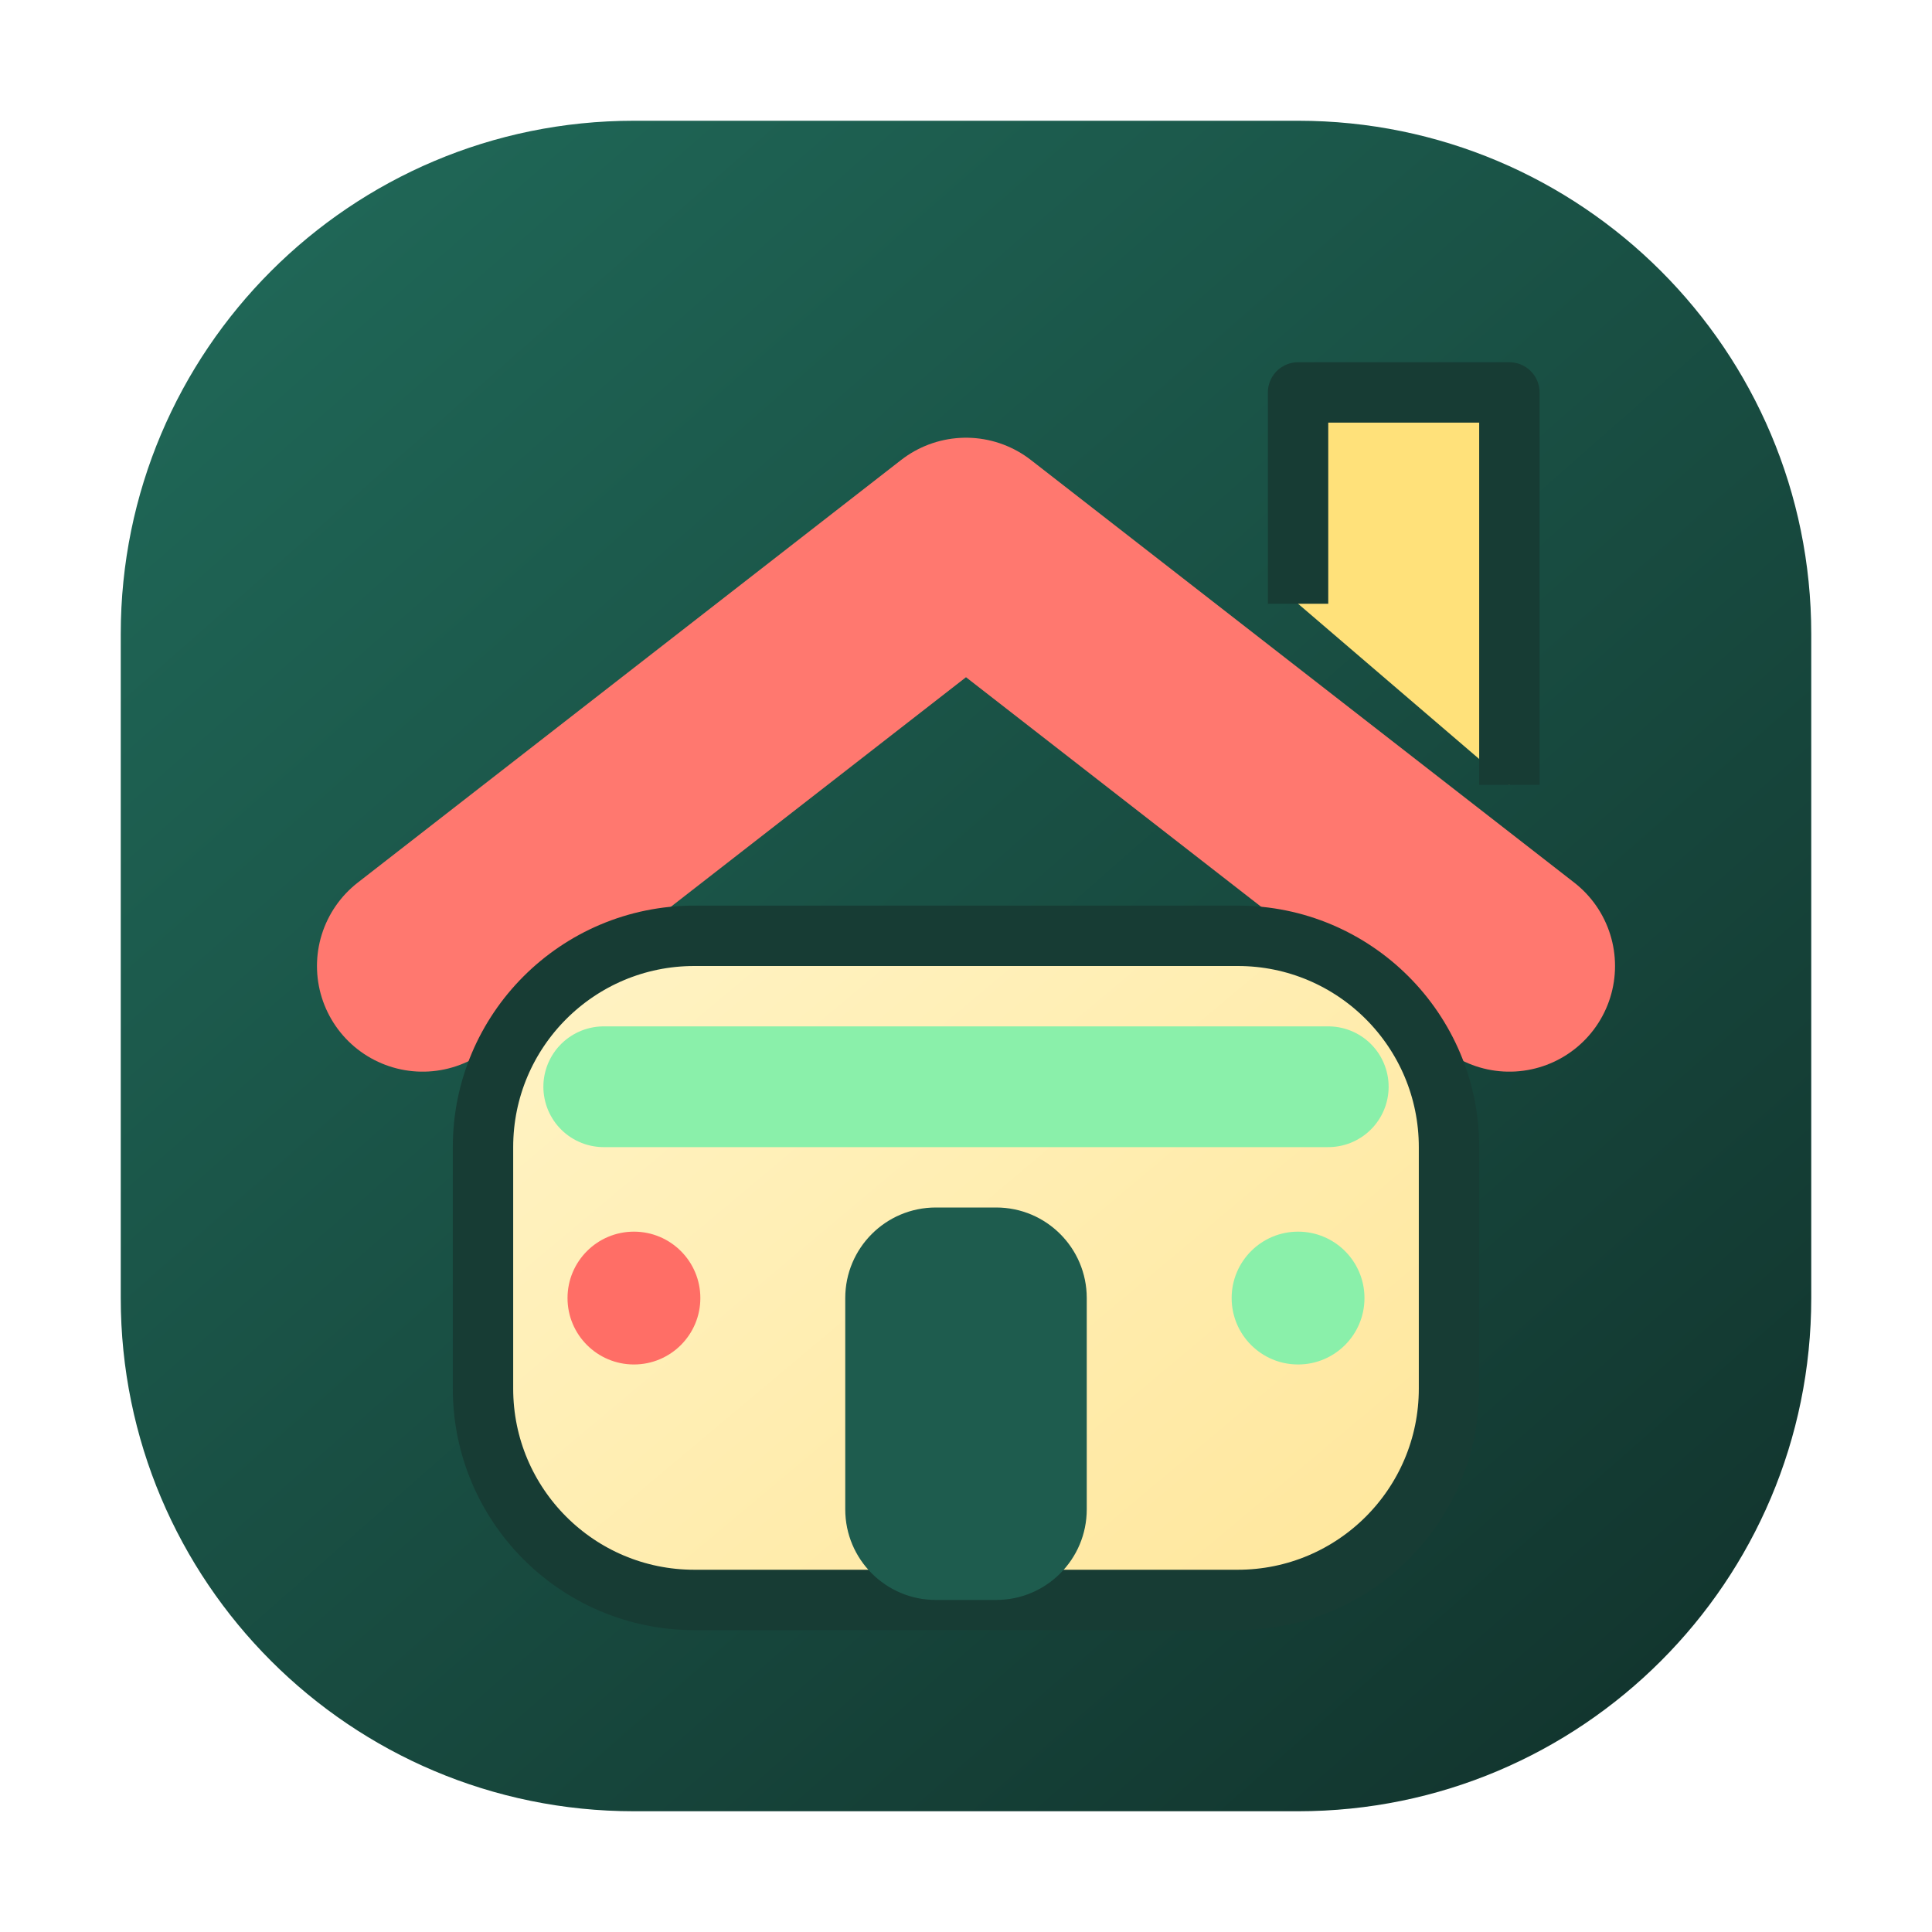
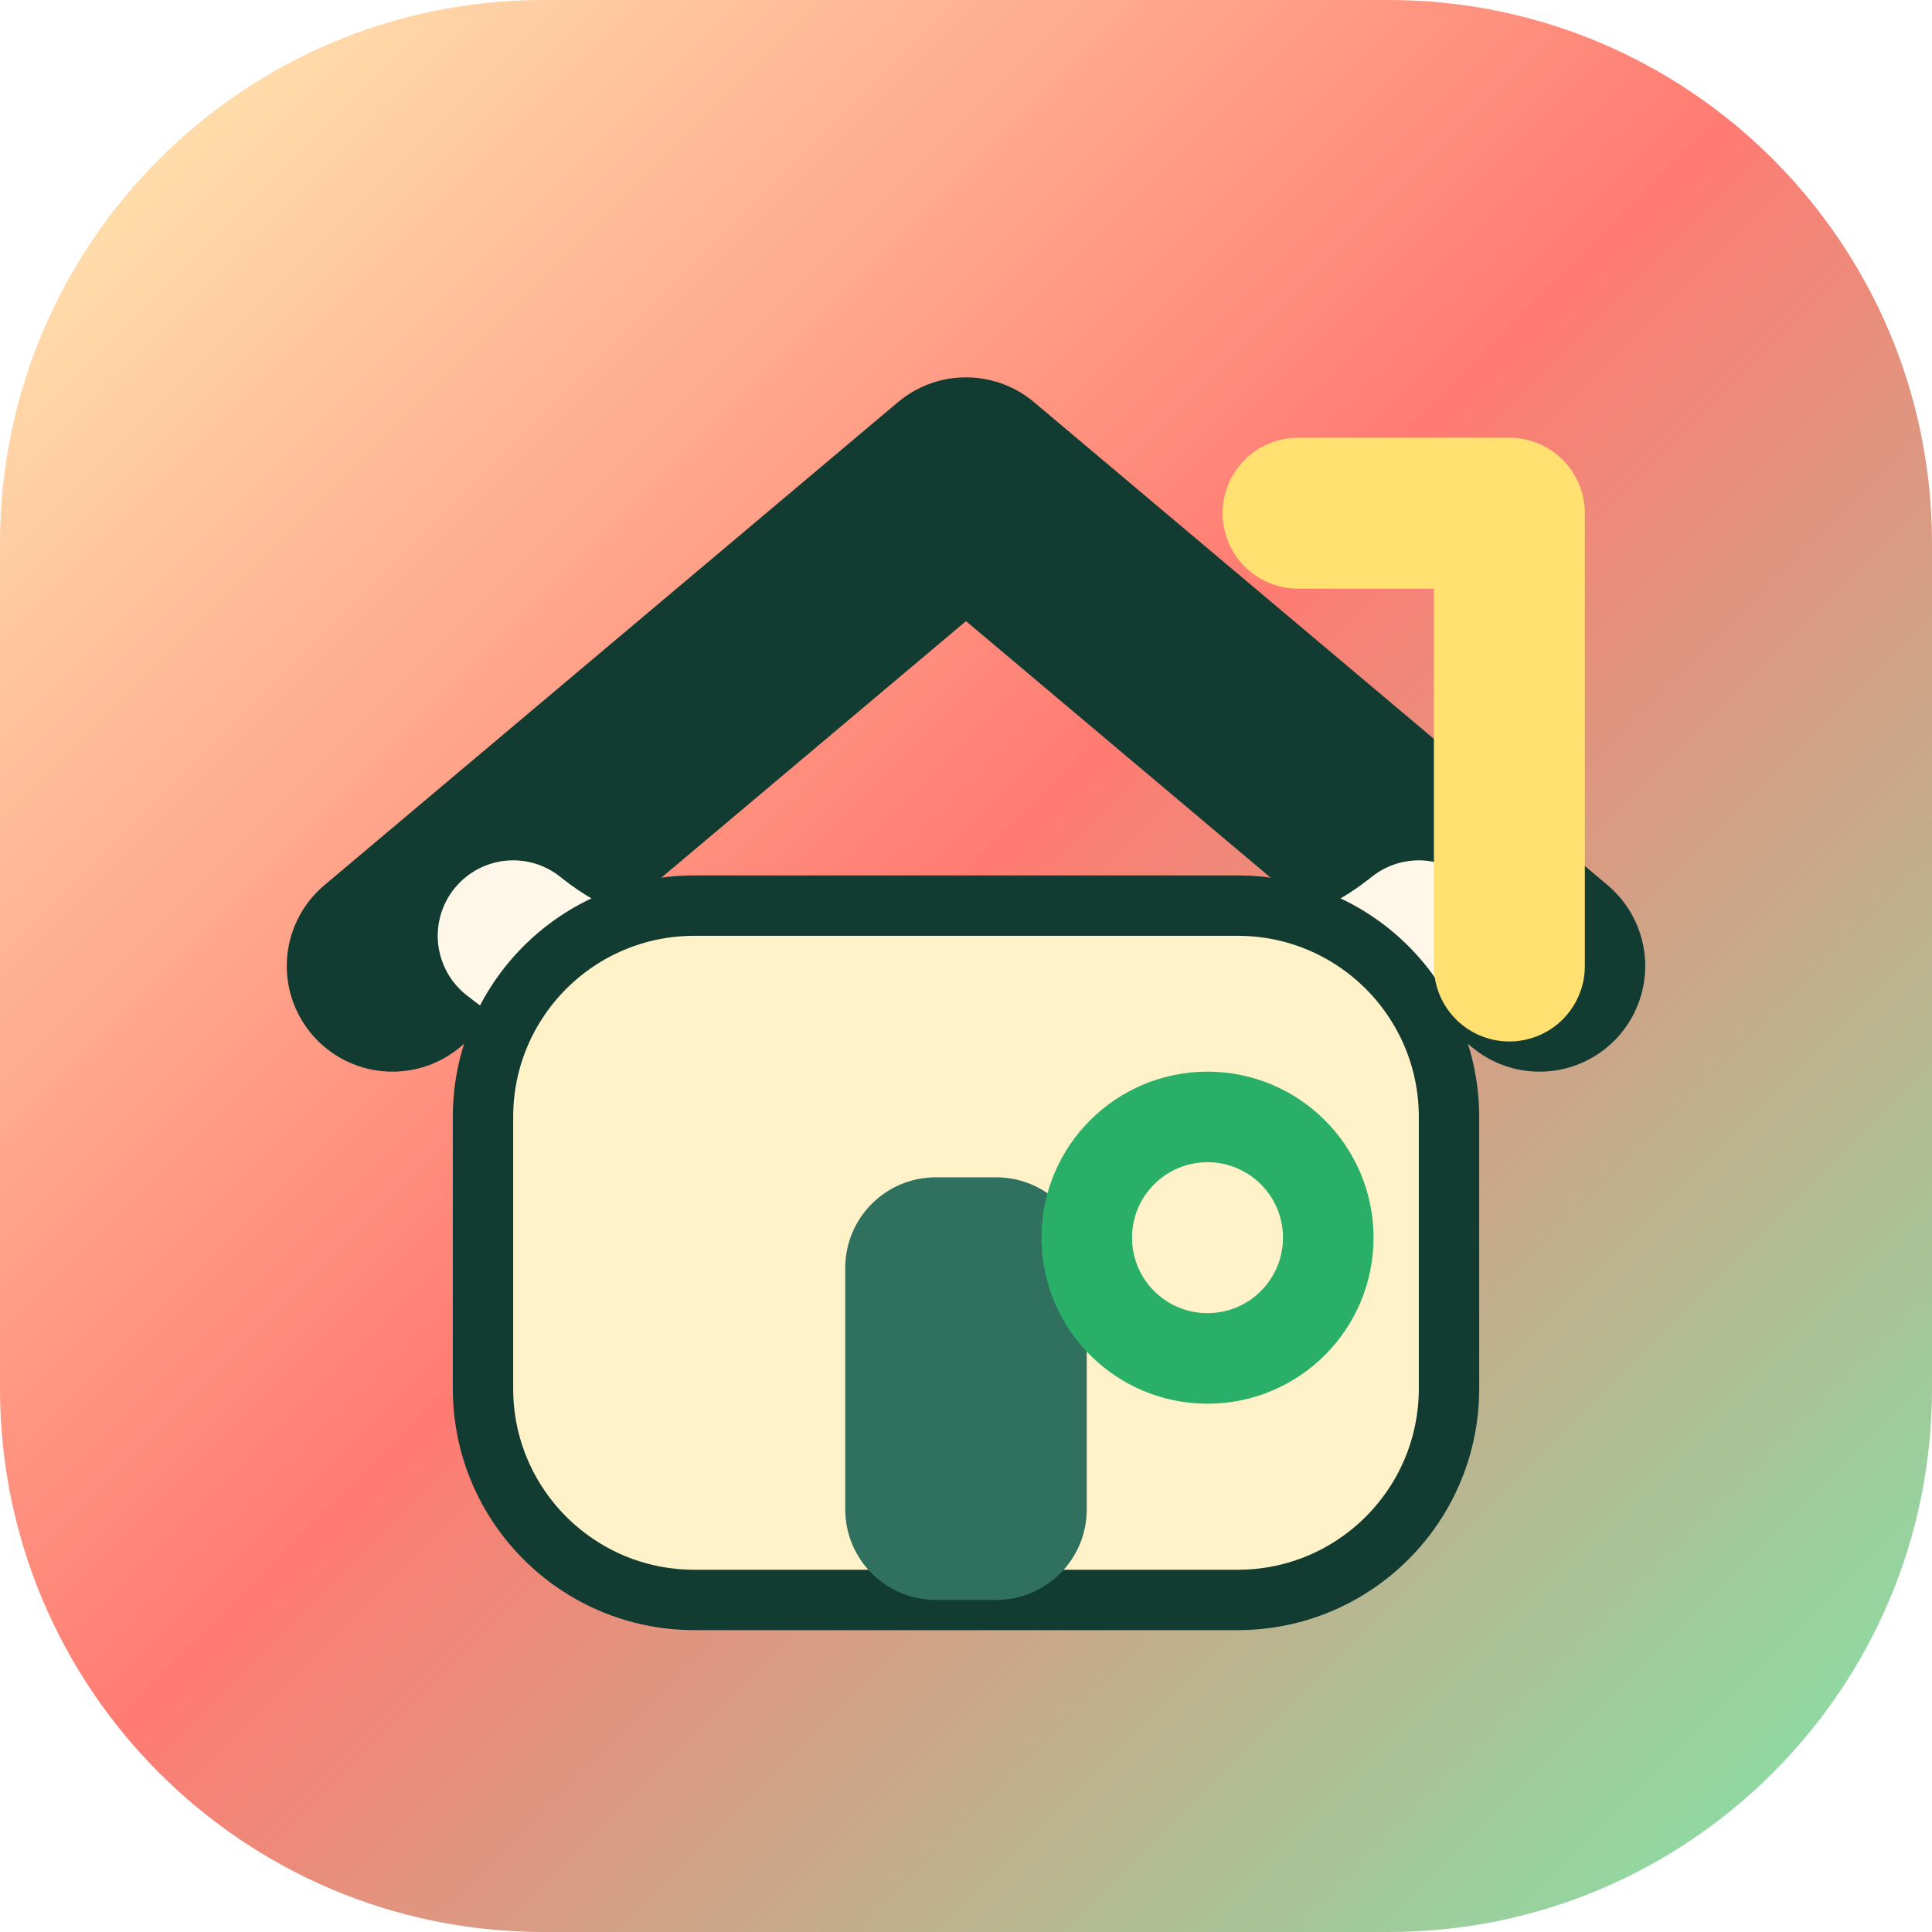
<svg xmlns="http://www.w3.org/2000/svg" viewBox="0 0 64 64">
  <defs>
-     <linearGradient id="bg" x1="10" y1="8" x2="54" y2="58" gradientUnits="userSpaceOnUse">
-       <stop stop-color="#1f6656" />
-       <stop offset="1" stop-color="#12352e" />
-     </linearGradient>
-     <linearGradient id="snow" x1="20" y1="24" x2="46" y2="55" gradientUnits="userSpaceOnUse">
-       <stop stop-color="#fff5c9" />
-       <stop offset="1" stop-color="#ffe69a" />
+     <linearGradient id="bg" x1="0" y1="0" x2="1" y2="1">
+       <stop offset="0" stop-color="#fff1b7" />
+       <stop offset=".48" stop-color="#ff7b72" />
+       <stop offset="1" stop-color="#7beaab" />
    </linearGradient>
  </defs>
-   <rect x="4" y="4" width="56" height="56" rx="17" fill="url(#bg)" />
-   <path d="M14 32 32 18l18 14" fill="none" stroke="#ff786f" stroke-width="7" stroke-linecap="round" stroke-linejoin="round" />
-   <path d="M43 20v-7h7v13" fill="#ffe17a" stroke="#173c34" stroke-width="2" stroke-linejoin="round" />
-   <rect x="16" y="31" width="32" height="22" rx="7" fill="url(#snow)" stroke="#173c34" stroke-width="2" />
-   <rect x="28" y="40" width="8" height="13" rx="3" fill="#1e5c4e" />
-   <path d="M20 36h24" stroke="#8af0aa" stroke-width="4" stroke-linecap="round" />
-   <circle cx="21" cy="43" r="2.2" fill="#ff6e66" />
-   <circle cx="43" cy="43" r="2.2" fill="#8af0aa" />
+   <rect width="64" height="64" rx="18" fill="url(#bg)" />
+   <path d="M13 32 32 16l19 16" fill="none" stroke="#123b32" stroke-width="7" stroke-linecap="round" stroke-linejoin="round" />
+   <path d="M17 31c5 4 9 1 15 1s10 3 15-1" fill="none" stroke="#fff8e9" stroke-width="5" stroke-linecap="round" />
+   <rect x="16" y="30" width="32" height="23" rx="7" fill="#fff2c9" stroke="#123b32" stroke-width="2" />
+   <rect x="28" y="39" width="8" height="14" rx="3" fill="#2f705f" />
+   <circle cx="40" cy="41" r="4" fill="none" stroke="#29af67" stroke-width="3" />
+   <path d="M43 17h7v15" fill="none" stroke="#ffe071" stroke-width="5" stroke-linecap="round" stroke-linejoin="round" />
</svg>
